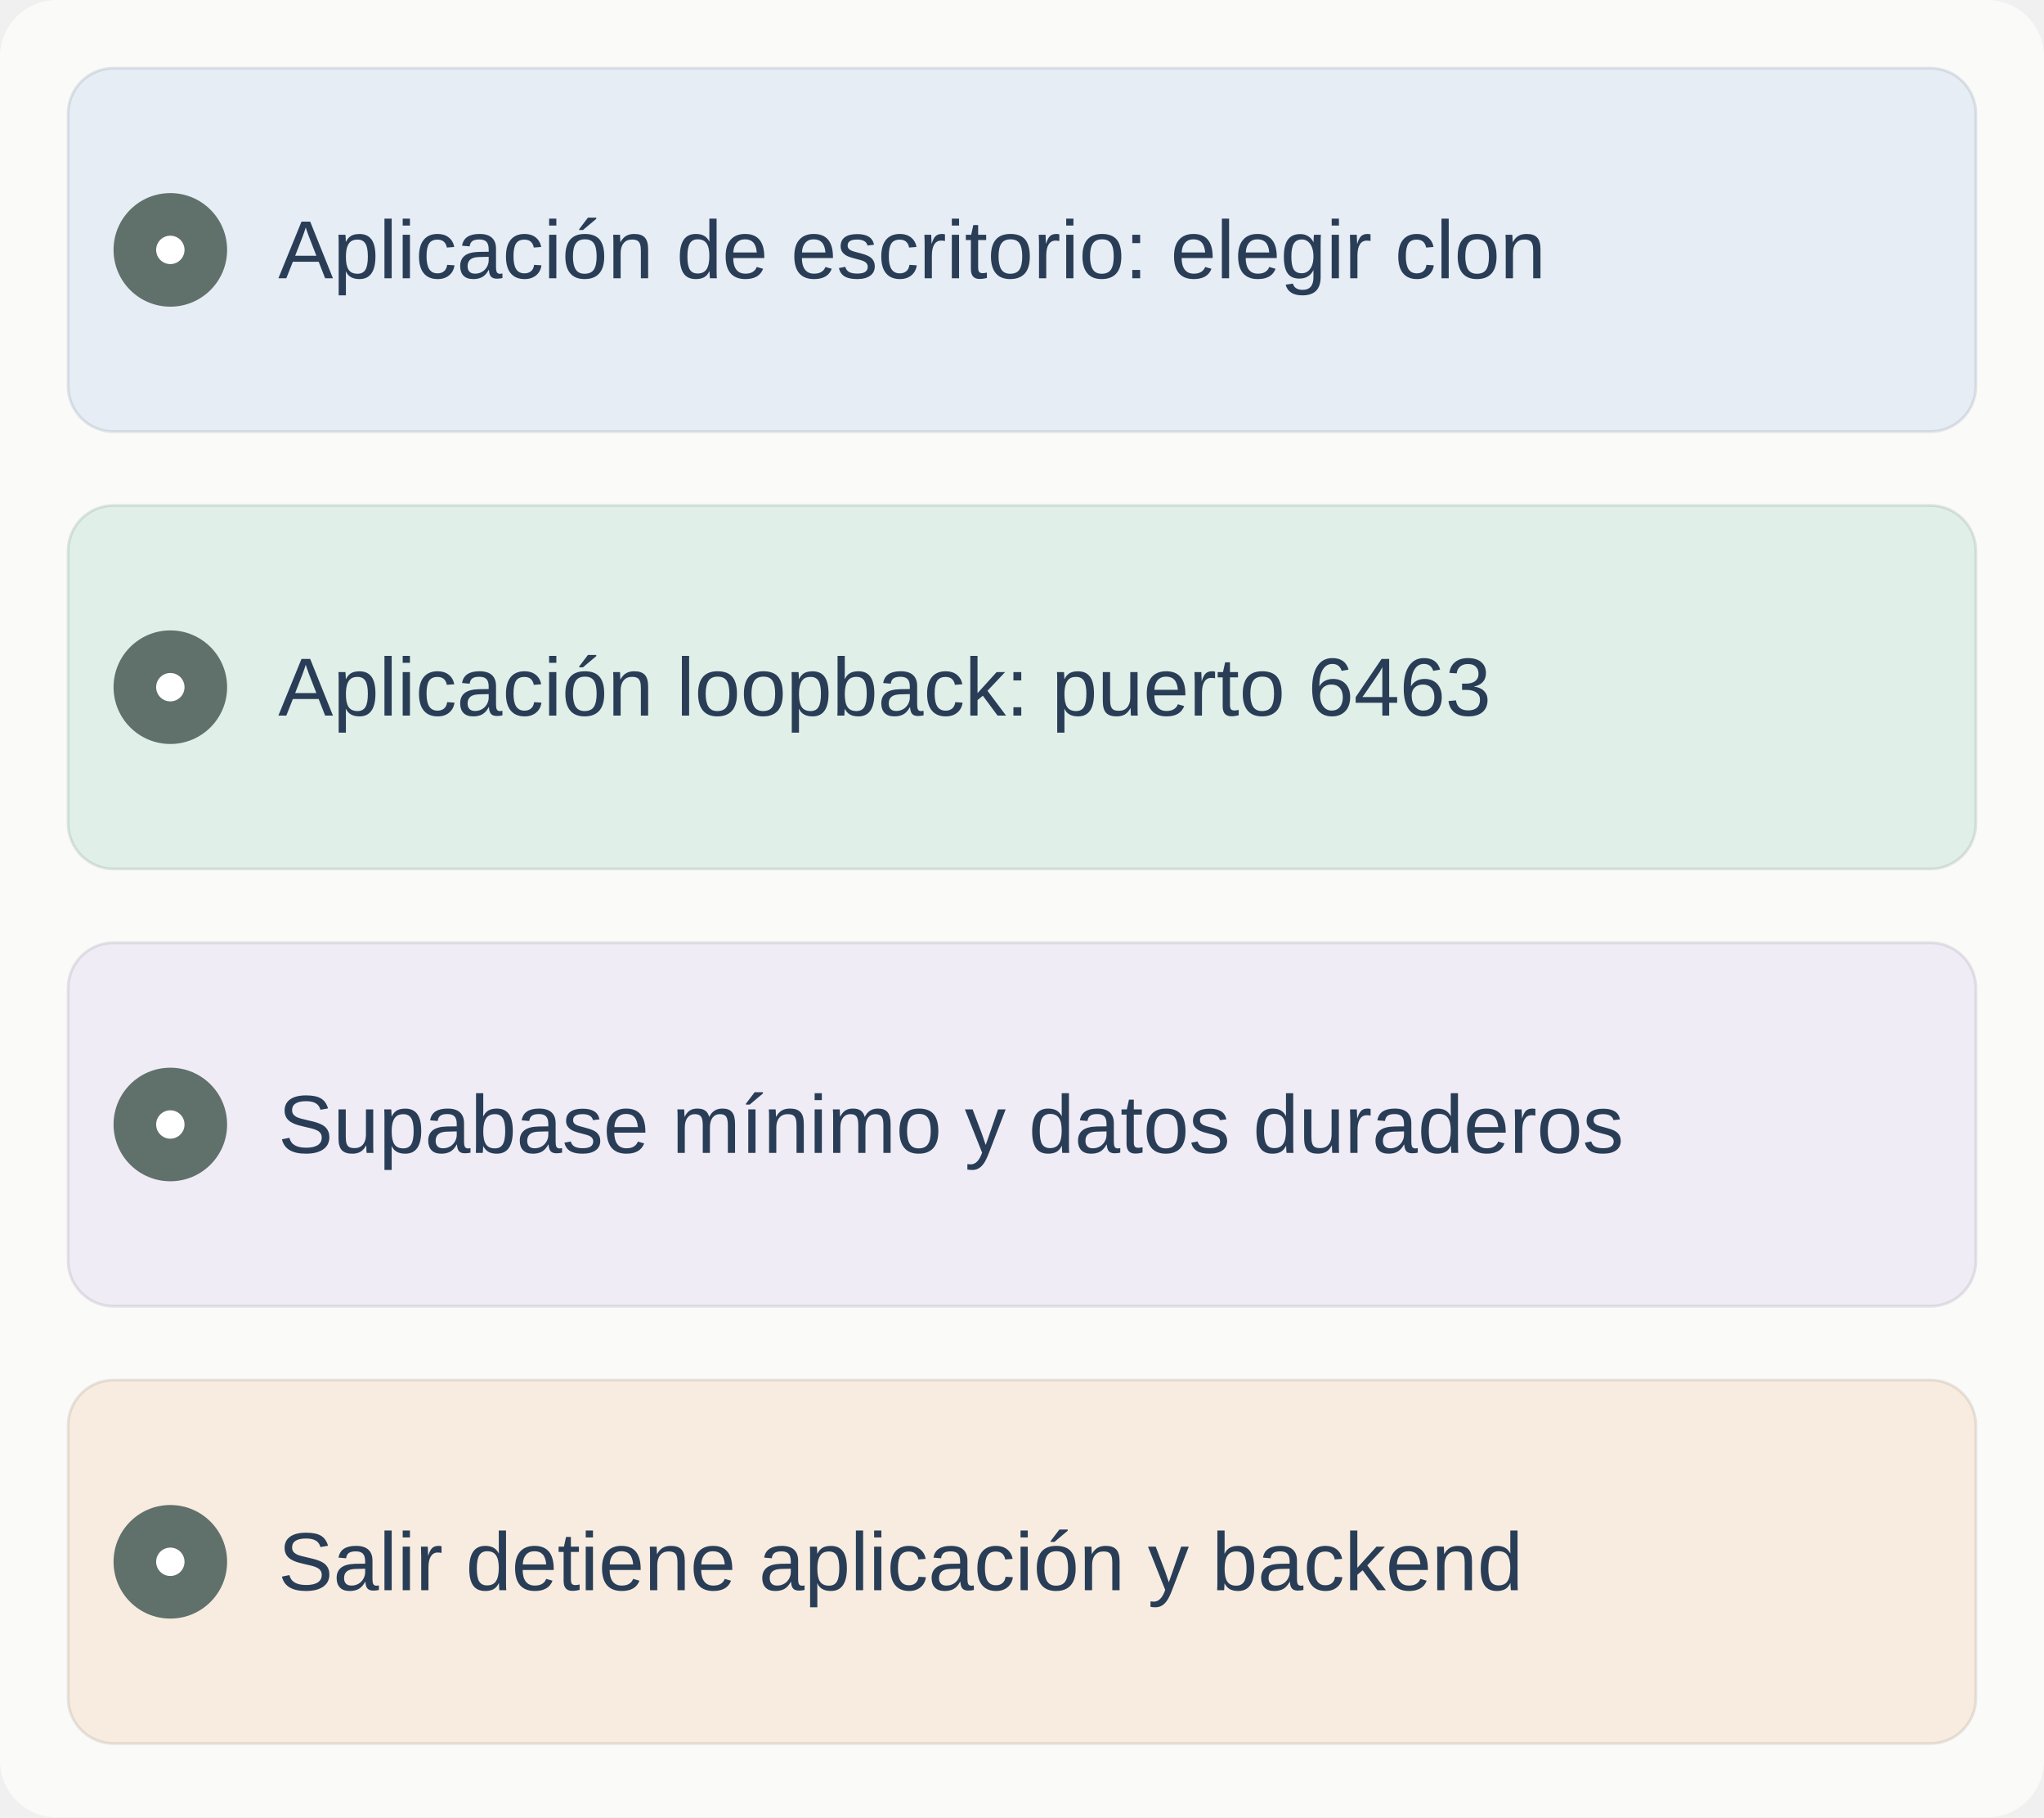
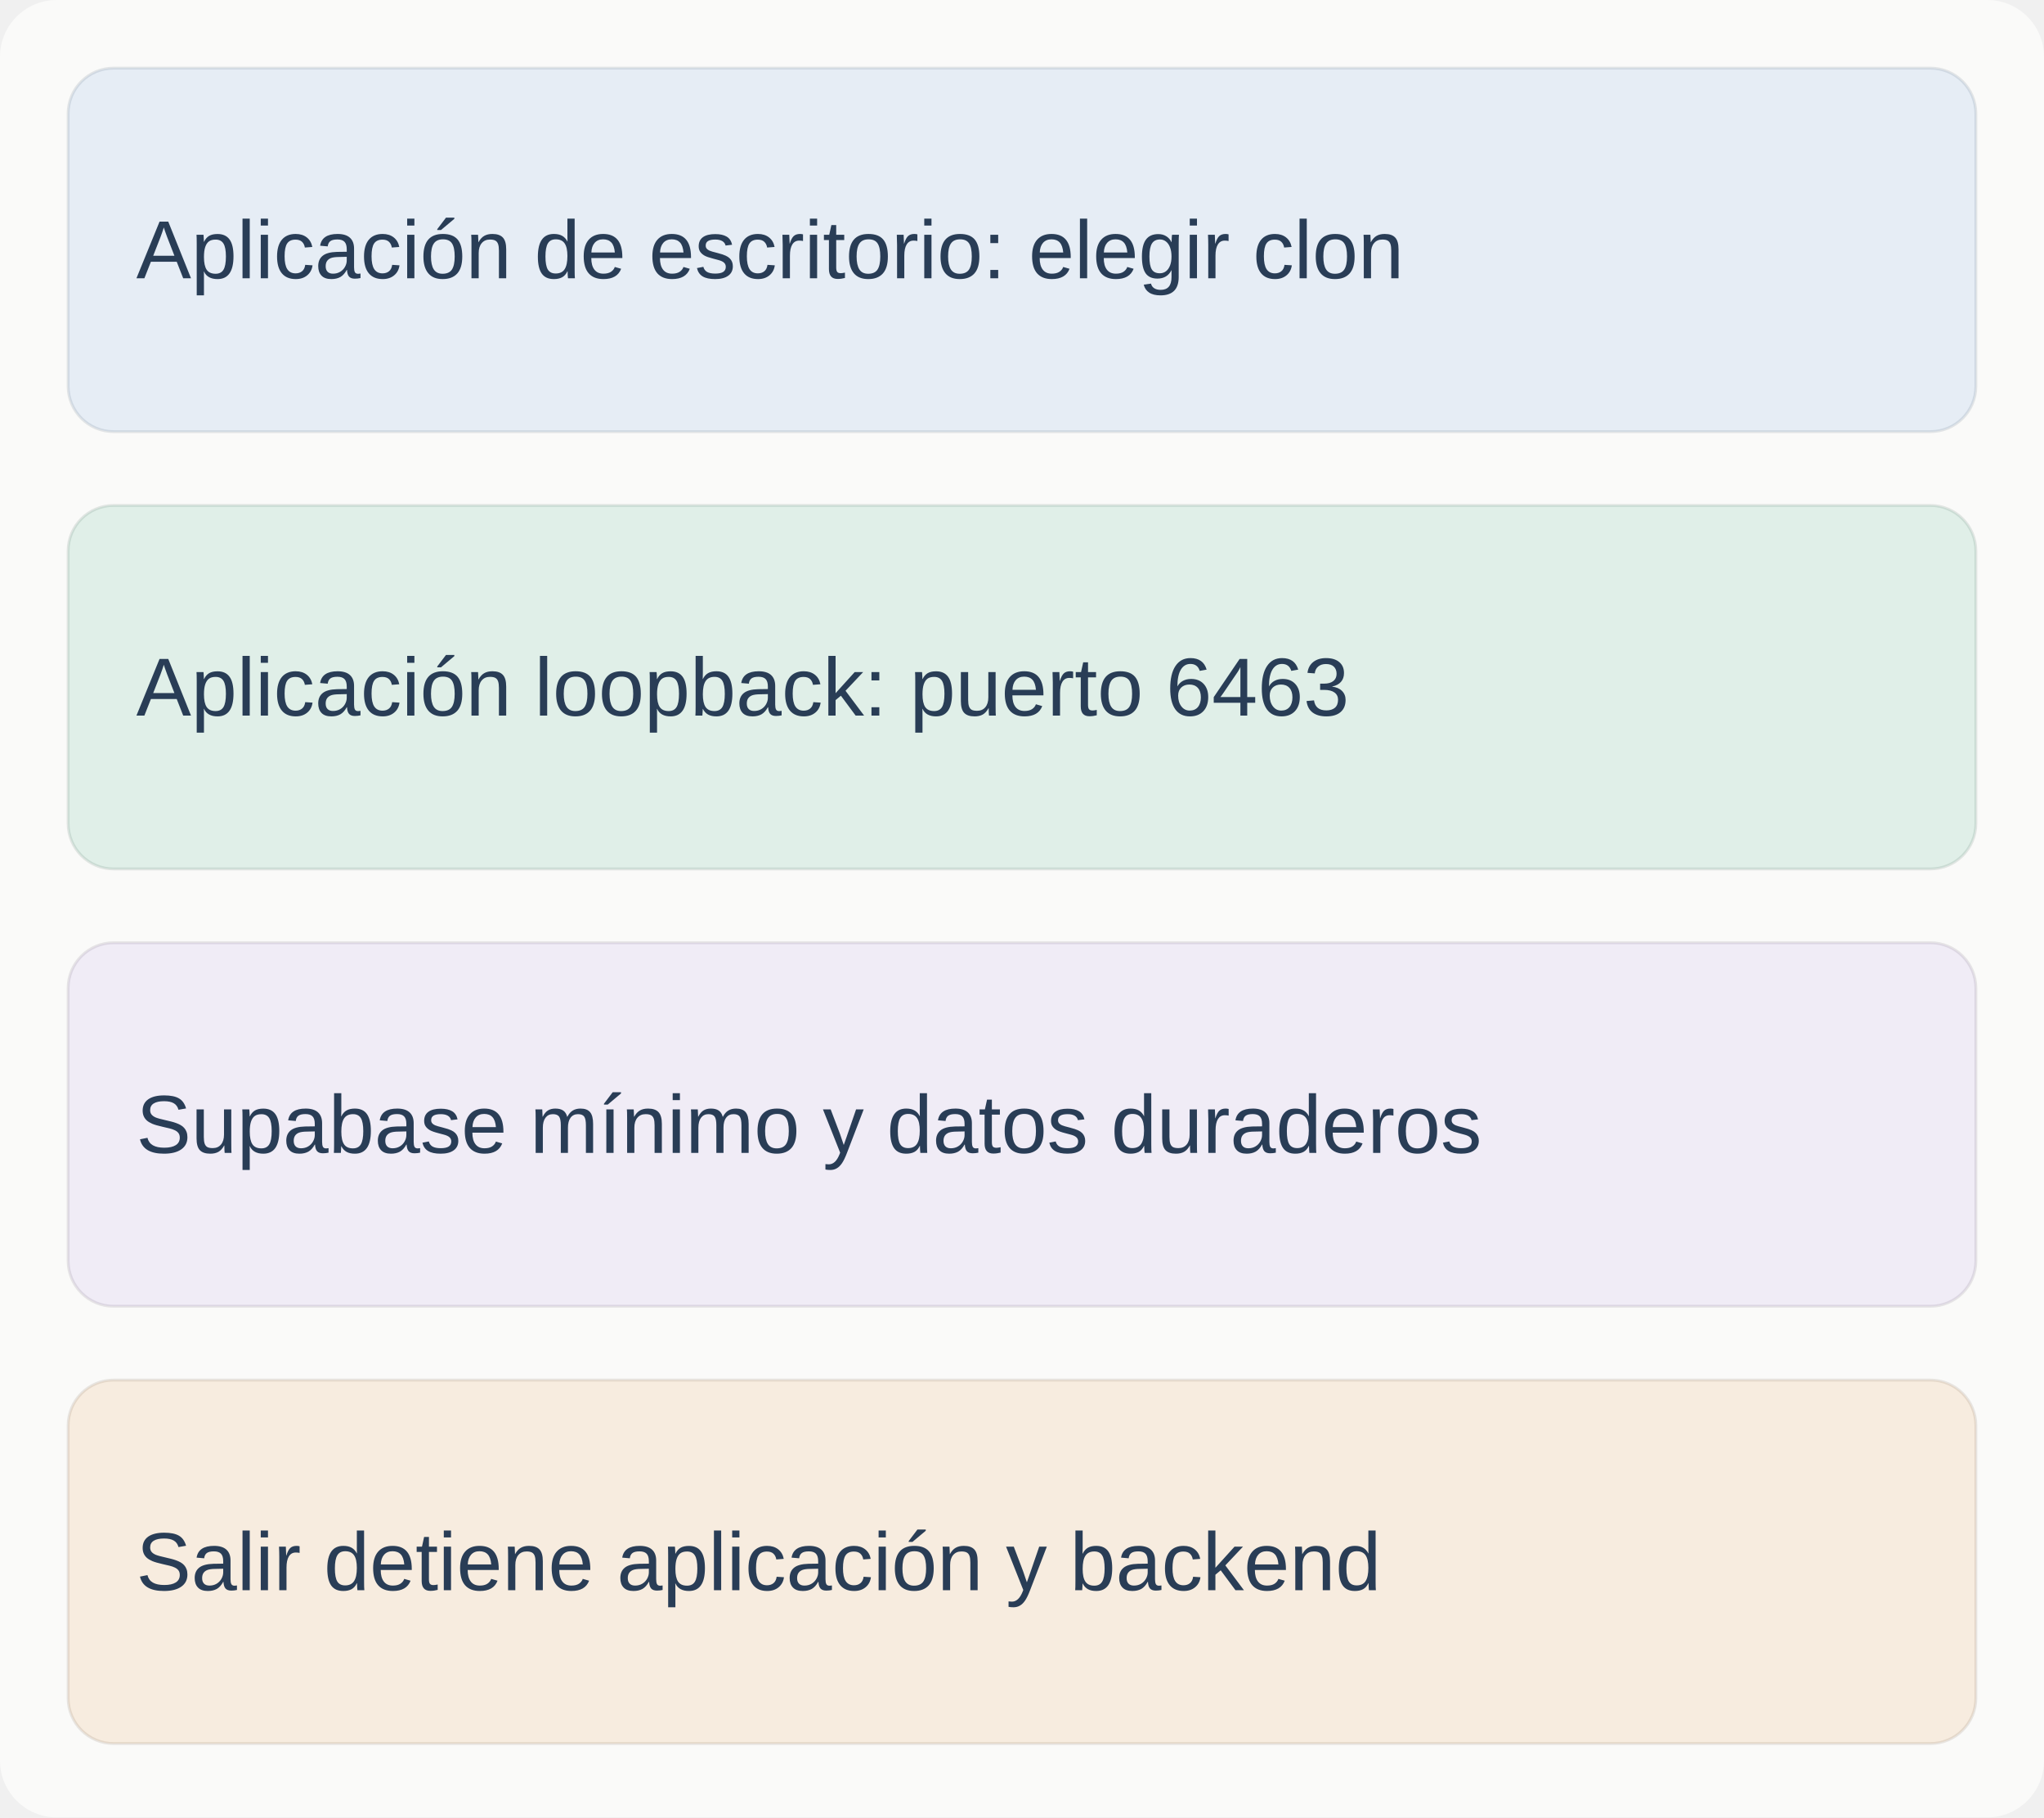
<svg xmlns="http://www.w3.org/2000/svg" width="720" height="640" viewBox="0 0 720 640" role="img" aria-labelledby="title desc">
  <rect width="720" height="640" rx="20" fill="#fafaf9" />
  <rect x="24" y="24" width="672" height="128" rx="16" fill="#e6edf5" stroke="#293d56" stroke-width="1" stroke-opacity="0.12" />
-   <circle cx="60" cy="88" r="20" fill="#60706b" />
-   <circle cx="60" cy="88" r="5" fill="#ffffff" />
-   <text x="98" y="98" font-family="Arial, sans-serif" font-size="29" fill="#293d56">Aplicación de escritorio: elegir clon</text>
+   <text x="48" y="98" font-family="Arial, sans-serif" font-size="29" fill="#293d56">Aplicación de escritorio: elegir clon</text>
  <rect x="24" y="178" width="672" height="128" rx="16" fill="#e0efe8" stroke="#1e4436" stroke-width="1" stroke-opacity="0.12" />
-   <circle cx="60" cy="242" r="20" fill="#60706b" />
-   <circle cx="60" cy="242" r="5" fill="#ffffff" />
-   <text x="98" y="252" font-family="Arial, sans-serif" font-size="29" fill="#293d56">Aplicación loopback: puerto 6463</text>
+   <text x="48" y="252" font-family="Arial, sans-serif" font-size="29" fill="#293d56">Aplicación loopback: puerto 6463</text>
  <rect x="24" y="332" width="672" height="128" rx="16" fill="#f0ecf6" stroke="#433352" stroke-width="1" stroke-opacity="0.12" />
-   <circle cx="60" cy="396" r="20" fill="#60706b" />
-   <circle cx="60" cy="396" r="5" fill="#ffffff" />
-   <text x="98" y="406" font-family="Arial, sans-serif" font-size="29" fill="#293d56">Supabase mínimo y datos duraderos</text>
+   <text x="48" y="406" font-family="Arial, sans-serif" font-size="29" fill="#293d56">Supabase mínimo y datos duraderos</text>
  <rect x="24" y="486" width="672" height="128" rx="16" fill="#f7ecdf" stroke="#573e28" stroke-width="1" stroke-opacity="0.12" />
-   <circle cx="60" cy="550" r="20" fill="#60706b" />
-   <circle cx="60" cy="550" r="5" fill="#ffffff" />
-   <text x="98" y="560" font-family="Arial, sans-serif" font-size="29" fill="#293d56">Salir detiene aplicación y backend</text>
+   <text x="48" y="560" font-family="Arial, sans-serif" font-size="29" fill="#293d56">Salir detiene aplicación y backend</text>
</svg>
